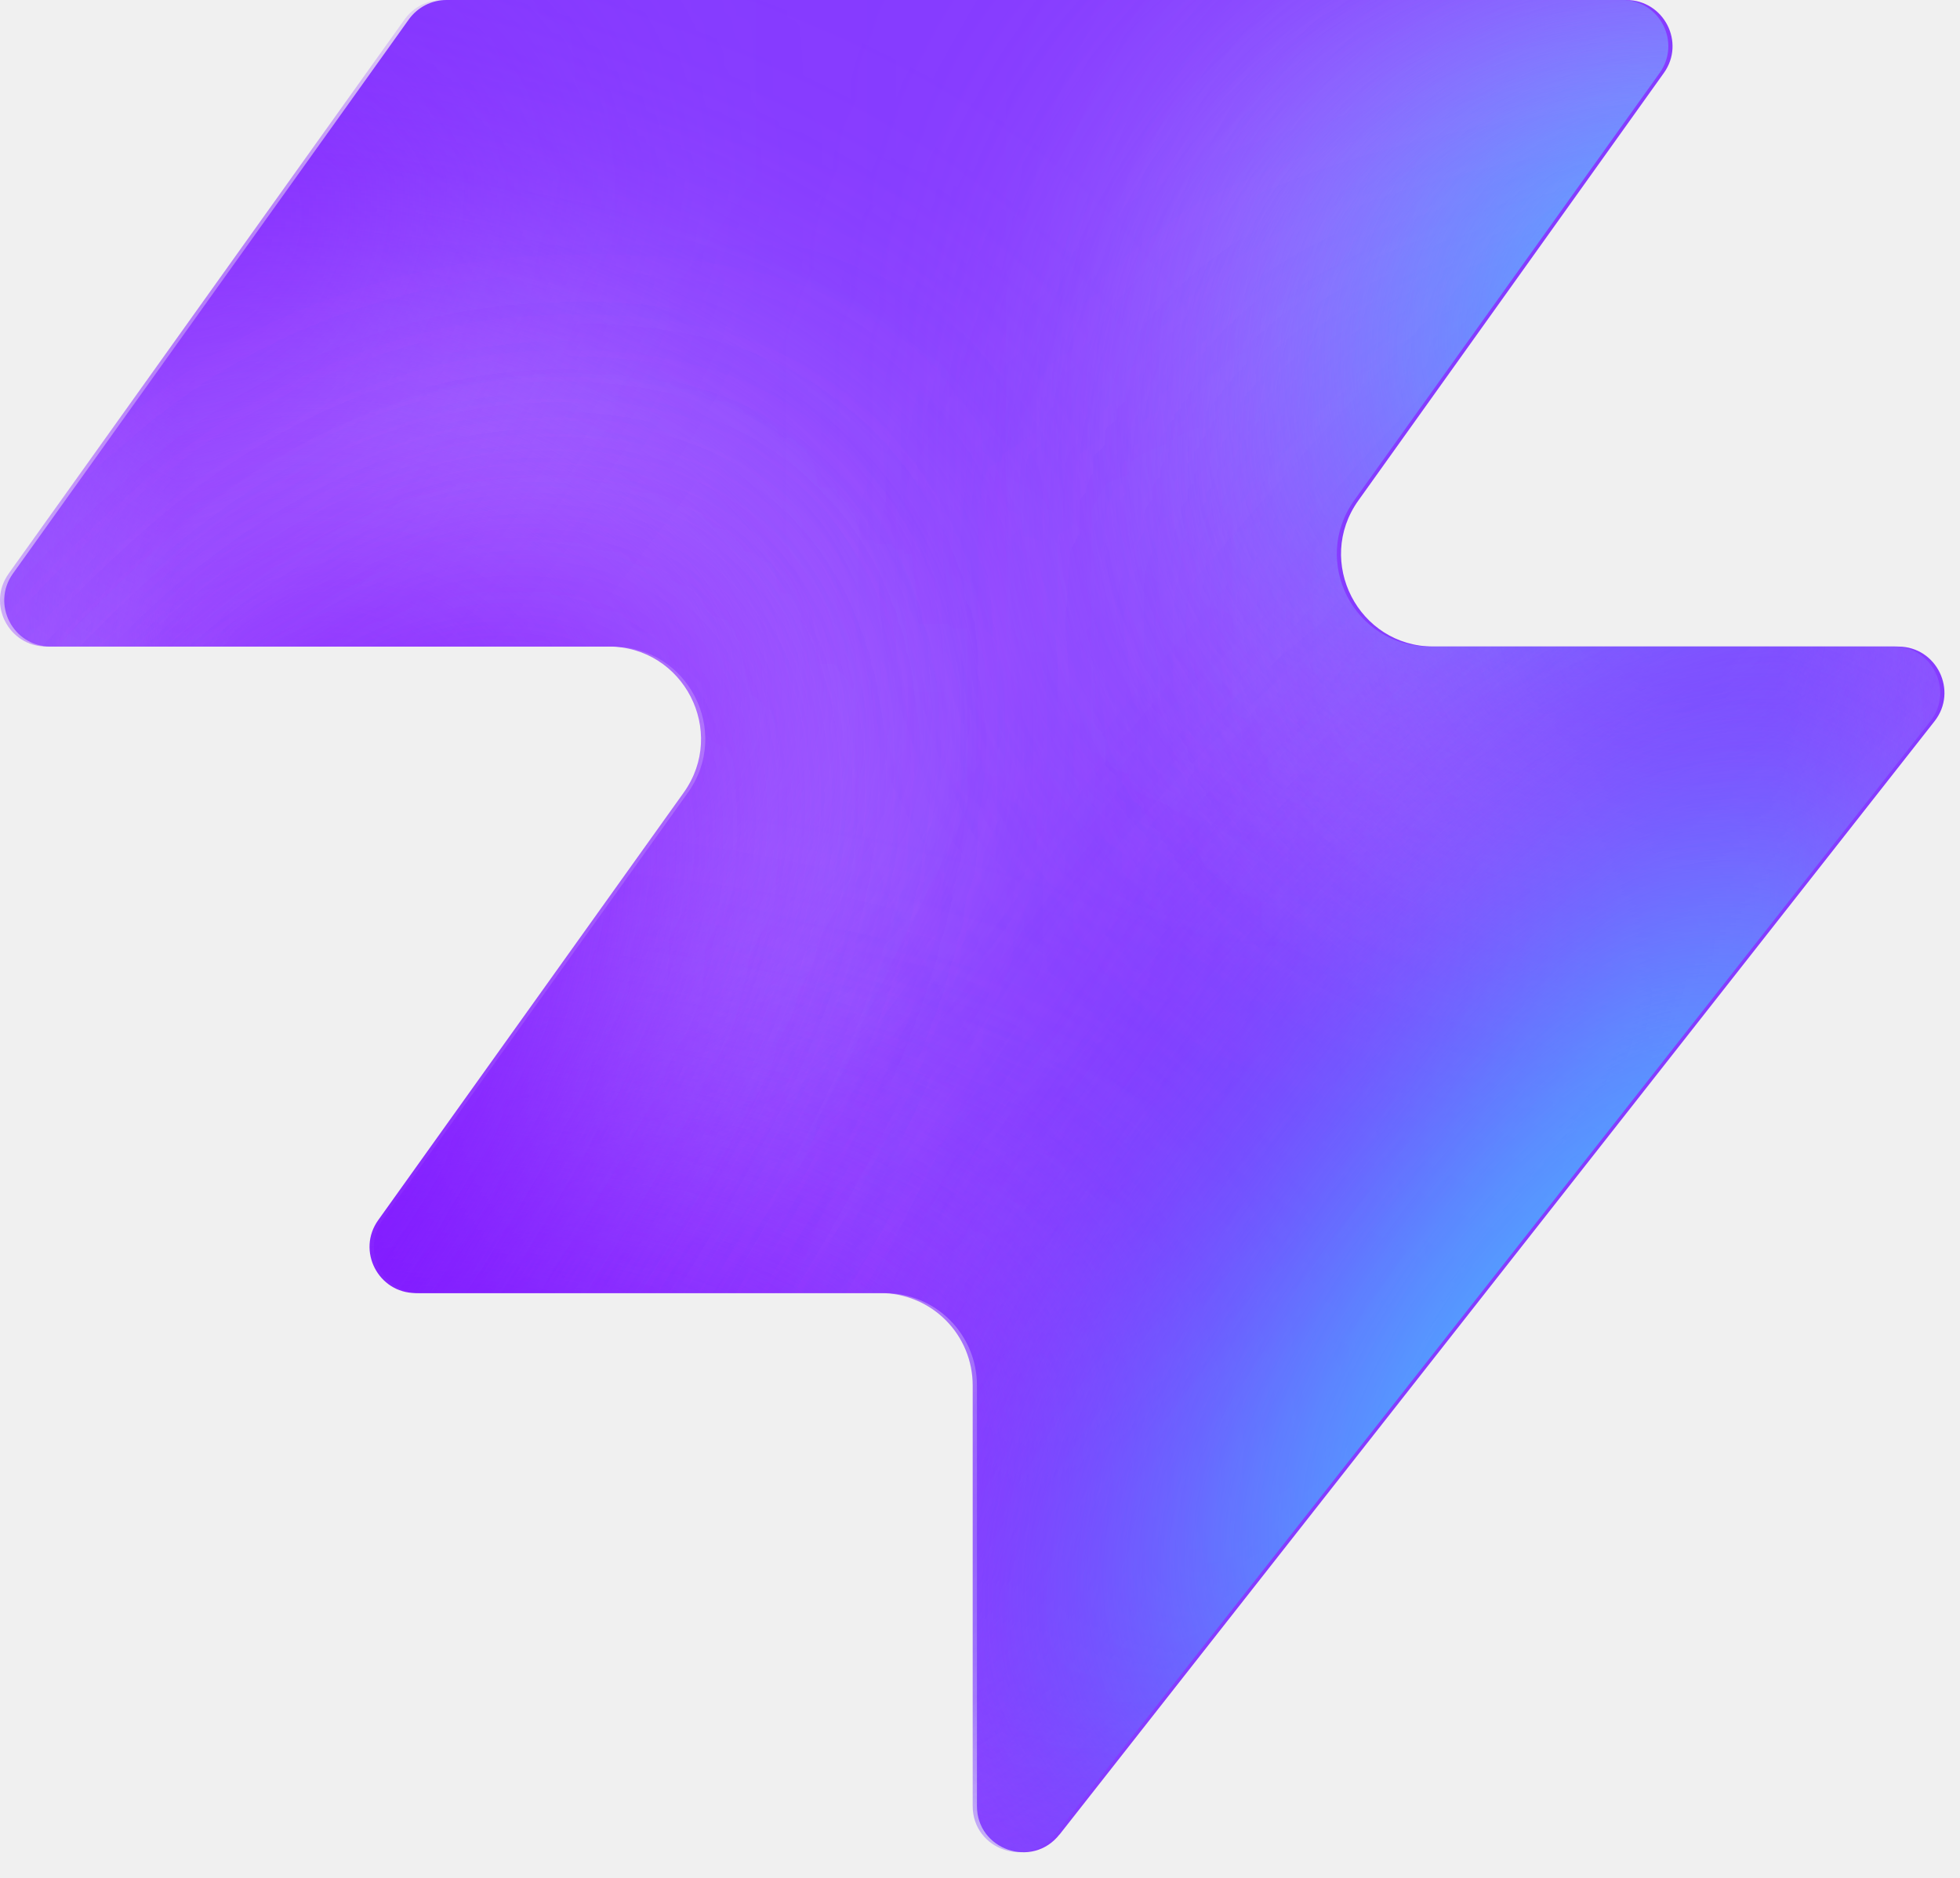
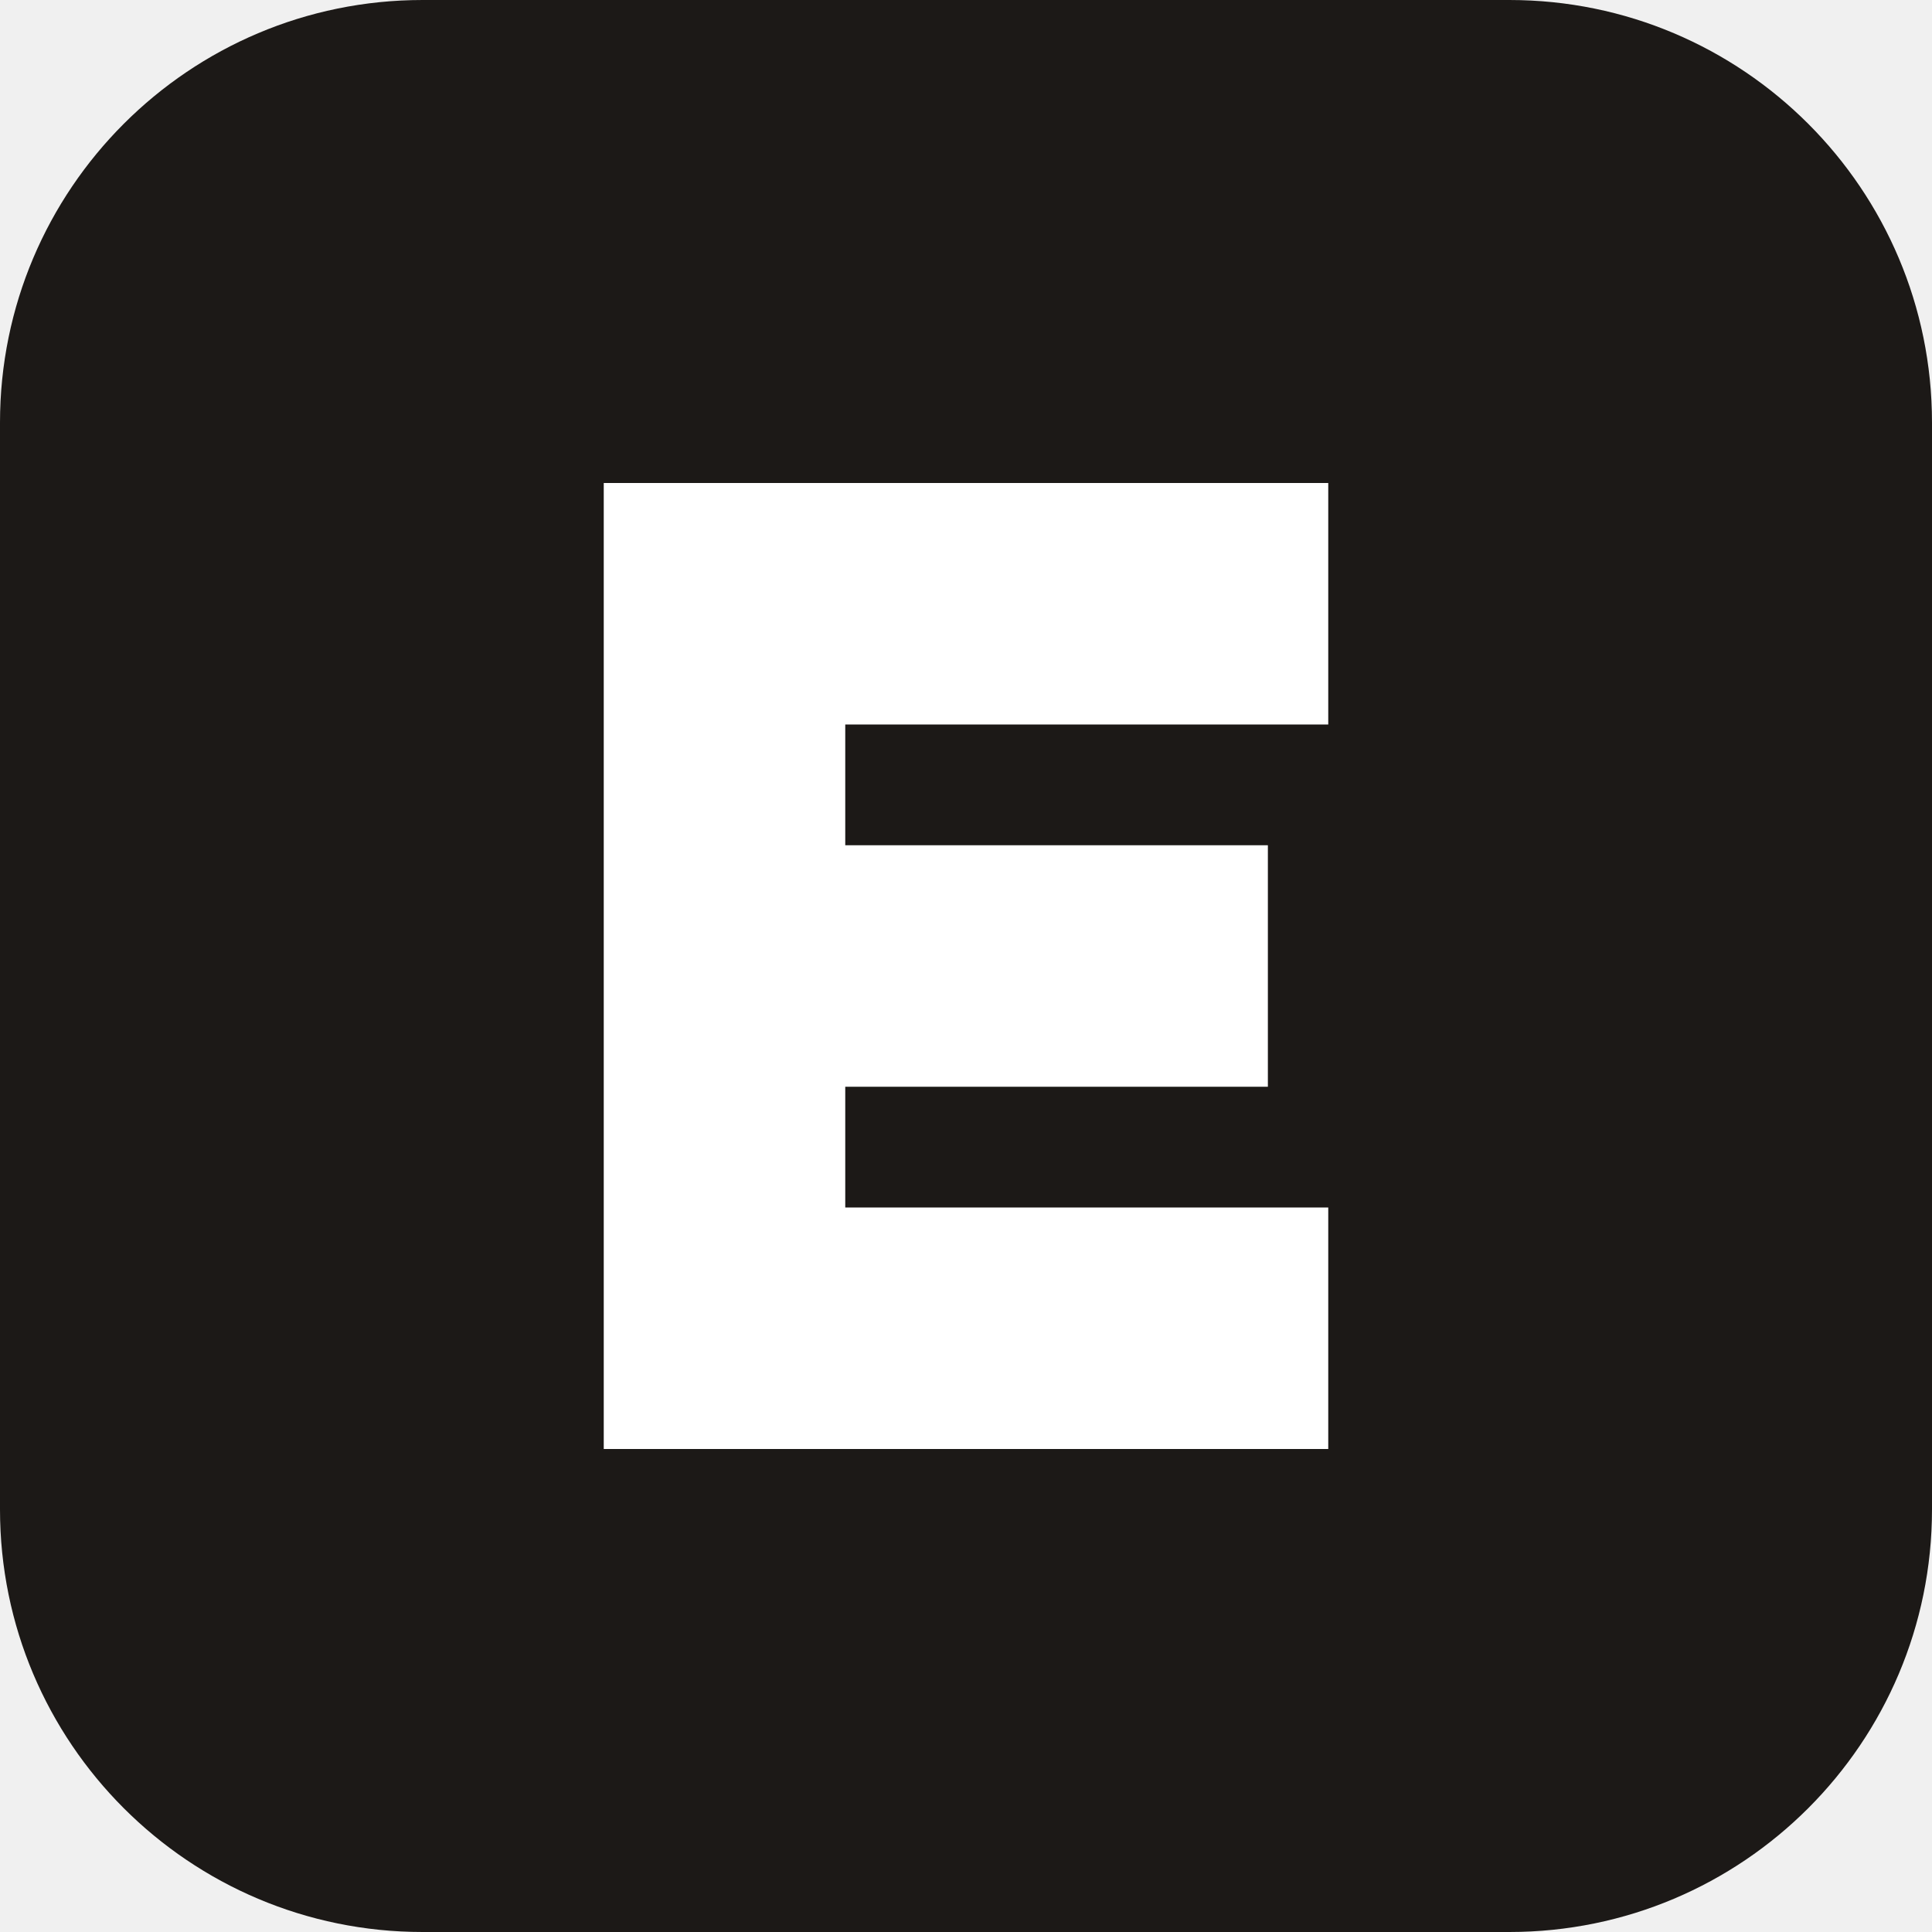
- <svg xmlns="http://www.w3.org/2000/svg" width="48" height="46" fill="none" viewBox="0 0 48 46">
-   <path fill="#863bff" d="M25.946 44.938c-.664.845-2.021.375-2.021-.698V33.937a2.26 2.26 0 0 0-2.262-2.262H10.287c-.92 0-1.456-1.04-.92-1.788l7.48-10.471c1.07-1.497 0-3.578-1.842-3.578H1.237c-.92 0-1.456-1.04-.92-1.788L10.013.474c.214-.297.556-.474.92-.474h28.894c.92 0 1.456 1.04.92 1.788l-7.48 10.471c-1.07 1.498 0 3.579 1.842 3.579h11.377c.943 0 1.473 1.088.89 1.83L25.947 44.94z" style="fill:#863bff;fill:color(display-p3 .525 .23 1);fill-opacity:1" />
-   <mask id="a" width="48" height="46" x="0" y="0" maskUnits="userSpaceOnUse" style="mask-type:alpha">
-     <path fill="#000" d="M25.842 44.938c-.664.844-2.021.375-2.021-.698V33.937a2.26 2.26 0 0 0-2.262-2.262H10.183c-.92 0-1.456-1.04-.92-1.788l7.48-10.471c1.07-1.498 0-3.579-1.842-3.579H1.133c-.92 0-1.456-1.04-.92-1.787L9.91.473c.214-.297.556-.474.92-.474h28.894c.92 0 1.456 1.04.92 1.788l-7.48 10.471c-1.07 1.498 0 3.578 1.842 3.578h11.377c.943 0 1.473 1.088.89 1.832L25.843 44.94z" style="fill:#000;fill-opacity:1" />
-   </mask>
-   <g mask="url(#a)">
-     <g filter="url(#b)">
-       <ellipse cx="5.508" cy="14.704" fill="#ede6ff" rx="5.508" ry="14.704" style="fill:#ede6ff;fill:color(display-p3 .927 .903 1);fill-opacity:1" transform="matrix(.00324 1 1 -.00324 -4.47 31.516)" />
-     </g>
-     <g filter="url(#c)">
-       <ellipse cx="10.399" cy="29.851" fill="#ede6ff" rx="10.399" ry="29.851" style="fill:#ede6ff;fill:color(display-p3 .927 .903 1);fill-opacity:1" transform="matrix(.00324 1 1 -.00324 -39.328 7.883)" />
-     </g>
-     <g filter="url(#d)">
-       <ellipse cx="5.508" cy="30.487" fill="#7e14ff" rx="5.508" ry="30.487" style="fill:#7e14ff;fill:color(display-p3 .492 .077 1);fill-opacity:1" transform="rotate(89.814 -25.913 -14.639)scale(1 -1)" />
-     </g>
-     <g filter="url(#e)">
-       <ellipse cx="5.508" cy="30.599" fill="#7e14ff" rx="5.508" ry="30.599" style="fill:#7e14ff;fill:color(display-p3 .492 .077 1);fill-opacity:1" transform="rotate(89.814 -32.644 -3.334)scale(1 -1)" />
-     </g>
-     <g filter="url(#f)">
-       <ellipse cx="5.508" cy="30.599" fill="#7e14ff" rx="5.508" ry="30.599" style="fill:#7e14ff;fill:color(display-p3 .492 .077 1);fill-opacity:1" transform="matrix(.00324 1 1 -.00324 -34.34 30.47)" />
-     </g>
-     <g filter="url(#g)">
-       <ellipse cx="14.072" cy="22.078" fill="#ede6ff" rx="14.072" ry="22.078" style="fill:#ede6ff;fill:color(display-p3 .927 .903 1);fill-opacity:1" transform="rotate(93.35 24.506 48.493)scale(-1 1)" />
-     </g>
-     <g filter="url(#h)">
-       <ellipse cx="3.47" cy="21.501" fill="#7e14ff" rx="3.47" ry="21.501" style="fill:#7e14ff;fill:color(display-p3 .492 .077 1);fill-opacity:1" transform="rotate(89.009 28.708 47.59)scale(-1 1)" />
-     </g>
-     <g filter="url(#i)">
-       <ellipse cx="3.47" cy="21.501" fill="#7e14ff" rx="3.47" ry="21.501" style="fill:#7e14ff;fill:color(display-p3 .492 .077 1);fill-opacity:1" transform="rotate(89.009 28.708 47.59)scale(-1 1)" />
-     </g>
-     <g filter="url(#j)">
-       <ellipse cx=".387" cy="8.972" fill="#7e14ff" rx="4.407" ry="29.108" style="fill:#7e14ff;fill:color(display-p3 .492 .077 1);fill-opacity:1" transform="rotate(39.51 .387 8.972)" />
-     </g>
-     <g filter="url(#k)">
-       <ellipse cx="47.523" cy="-6.092" fill="#7e14ff" rx="4.407" ry="29.108" style="fill:#7e14ff;fill:color(display-p3 .492 .077 1);fill-opacity:1" transform="rotate(37.892 47.523 -6.092)" />
-     </g>
-     <g filter="url(#l)">
-       <ellipse cx="41.412" cy="6.333" fill="#47bfff" rx="5.971" ry="9.665" style="fill:#47bfff;fill:color(display-p3 .28 .748 1);fill-opacity:1" transform="rotate(37.892 41.412 6.333)" />
-     </g>
-     <g filter="url(#m)">
-       <ellipse cx="-1.879" cy="38.332" fill="#7e14ff" rx="4.407" ry="29.108" style="fill:#7e14ff;fill:color(display-p3 .492 .077 1);fill-opacity:1" transform="rotate(37.892 -1.88 38.332)" />
-     </g>
-     <g filter="url(#n)">
-       <ellipse cx="-1.879" cy="38.332" fill="#7e14ff" rx="4.407" ry="29.108" style="fill:#7e14ff;fill:color(display-p3 .492 .077 1);fill-opacity:1" transform="rotate(37.892 -1.88 38.332)" />
-     </g>
-     <g filter="url(#o)">
-       <ellipse cx="35.651" cy="29.907" fill="#7e14ff" rx="4.407" ry="29.108" style="fill:#7e14ff;fill:color(display-p3 .492 .077 1);fill-opacity:1" transform="rotate(37.892 35.651 29.907)" />
-     </g>
-     <g filter="url(#p)">
-       <ellipse cx="38.418" cy="32.4" fill="#47bfff" rx="5.971" ry="15.297" style="fill:#47bfff;fill:color(display-p3 .28 .748 1);fill-opacity:1" transform="rotate(37.892 38.418 32.4)" />
-     </g>
-   </g>
-   <defs>
-     <filter id="b" width="60.045" height="41.654" x="-19.77" y="16.149" color-interpolation-filters="sRGB" filterUnits="userSpaceOnUse">
-       <feFlood flood-opacity="0" result="BackgroundImageFix" />
-       <feBlend in="SourceGraphic" in2="BackgroundImageFix" result="shape" />
-       <feGaussianBlur result="effect1_foregroundBlur_2002_17158" stdDeviation="7.659" />
-     </filter>
-     <filter id="c" width="90.34" height="51.437" x="-54.613" y="-7.533" color-interpolation-filters="sRGB" filterUnits="userSpaceOnUse">
-       <feFlood flood-opacity="0" result="BackgroundImageFix" />
-       <feBlend in="SourceGraphic" in2="BackgroundImageFix" result="shape" />
-       <feGaussianBlur result="effect1_foregroundBlur_2002_17158" stdDeviation="7.659" />
-     </filter>
-     <filter id="d" width="79.355" height="29.4" x="-49.64" y="2.03" color-interpolation-filters="sRGB" filterUnits="userSpaceOnUse">
-       <feFlood flood-opacity="0" result="BackgroundImageFix" />
-       <feBlend in="SourceGraphic" in2="BackgroundImageFix" result="shape" />
-       <feGaussianBlur result="effect1_foregroundBlur_2002_17158" stdDeviation="4.596" />
-     </filter>
-     <filter id="e" width="79.579" height="29.4" x="-45.045" y="20.029" color-interpolation-filters="sRGB" filterUnits="userSpaceOnUse">
-       <feFlood flood-opacity="0" result="BackgroundImageFix" />
-       <feBlend in="SourceGraphic" in2="BackgroundImageFix" result="shape" />
-       <feGaussianBlur result="effect1_foregroundBlur_2002_17158" stdDeviation="4.596" />
-     </filter>
-     <filter id="f" width="79.579" height="29.4" x="-43.513" y="21.178" color-interpolation-filters="sRGB" filterUnits="userSpaceOnUse">
-       <feFlood flood-opacity="0" result="BackgroundImageFix" />
-       <feBlend in="SourceGraphic" in2="BackgroundImageFix" result="shape" />
-       <feGaussianBlur result="effect1_foregroundBlur_2002_17158" stdDeviation="4.596" />
-     </filter>
-     <filter id="g" width="74.749" height="58.852" x="15.756" y="-17.901" color-interpolation-filters="sRGB" filterUnits="userSpaceOnUse">
-       <feFlood flood-opacity="0" result="BackgroundImageFix" />
-       <feBlend in="SourceGraphic" in2="BackgroundImageFix" result="shape" />
-       <feGaussianBlur result="effect1_foregroundBlur_2002_17158" stdDeviation="7.659" />
-     </filter>
-     <filter id="h" width="61.377" height="25.362" x="23.548" y="2.284" color-interpolation-filters="sRGB" filterUnits="userSpaceOnUse">
-       <feFlood flood-opacity="0" result="BackgroundImageFix" />
-       <feBlend in="SourceGraphic" in2="BackgroundImageFix" result="shape" />
-       <feGaussianBlur result="effect1_foregroundBlur_2002_17158" stdDeviation="4.596" />
-     </filter>
-     <filter id="i" width="61.377" height="25.362" x="23.548" y="2.284" color-interpolation-filters="sRGB" filterUnits="userSpaceOnUse">
-       <feFlood flood-opacity="0" result="BackgroundImageFix" />
-       <feBlend in="SourceGraphic" in2="BackgroundImageFix" result="shape" />
-       <feGaussianBlur result="effect1_foregroundBlur_2002_17158" stdDeviation="4.596" />
-     </filter>
-     <filter id="j" width="56.045" height="63.649" x="-27.636" y="-22.853" color-interpolation-filters="sRGB" filterUnits="userSpaceOnUse">
-       <feFlood flood-opacity="0" result="BackgroundImageFix" />
-       <feBlend in="SourceGraphic" in2="BackgroundImageFix" result="shape" />
-       <feGaussianBlur result="effect1_foregroundBlur_2002_17158" stdDeviation="4.596" />
-     </filter>
-     <filter id="k" width="54.814" height="64.646" x="20.116" y="-38.415" color-interpolation-filters="sRGB" filterUnits="userSpaceOnUse">
-       <feFlood flood-opacity="0" result="BackgroundImageFix" />
-       <feBlend in="SourceGraphic" in2="BackgroundImageFix" result="shape" />
-       <feGaussianBlur result="effect1_foregroundBlur_2002_17158" stdDeviation="4.596" />
-     </filter>
-     <filter id="l" width="33.541" height="35.313" x="24.641" y="-11.323" color-interpolation-filters="sRGB" filterUnits="userSpaceOnUse">
-       <feFlood flood-opacity="0" result="BackgroundImageFix" />
-       <feBlend in="SourceGraphic" in2="BackgroundImageFix" result="shape" />
-       <feGaussianBlur result="effect1_foregroundBlur_2002_17158" stdDeviation="4.596" />
-     </filter>
-     <filter id="m" width="54.814" height="64.646" x="-29.286" y="6.009" color-interpolation-filters="sRGB" filterUnits="userSpaceOnUse">
-       <feFlood flood-opacity="0" result="BackgroundImageFix" />
-       <feBlend in="SourceGraphic" in2="BackgroundImageFix" result="shape" />
-       <feGaussianBlur result="effect1_foregroundBlur_2002_17158" stdDeviation="4.596" />
-     </filter>
-     <filter id="n" width="54.814" height="64.646" x="-29.286" y="6.009" color-interpolation-filters="sRGB" filterUnits="userSpaceOnUse">
-       <feFlood flood-opacity="0" result="BackgroundImageFix" />
-       <feBlend in="SourceGraphic" in2="BackgroundImageFix" result="shape" />
-       <feGaussianBlur result="effect1_foregroundBlur_2002_17158" stdDeviation="4.596" />
-     </filter>
-     <filter id="o" width="54.814" height="64.646" x="8.244" y="-2.416" color-interpolation-filters="sRGB" filterUnits="userSpaceOnUse">
-       <feFlood flood-opacity="0" result="BackgroundImageFix" />
-       <feBlend in="SourceGraphic" in2="BackgroundImageFix" result="shape" />
-       <feGaussianBlur result="effect1_foregroundBlur_2002_17158" stdDeviation="4.596" />
-     </filter>
-     <filter id="p" width="39.409" height="43.623" x="18.713" y="10.588" color-interpolation-filters="sRGB" filterUnits="userSpaceOnUse">
-       <feFlood flood-opacity="0" result="BackgroundImageFix" />
-       <feBlend in="SourceGraphic" in2="BackgroundImageFix" result="shape" />
-       <feGaussianBlur result="effect1_foregroundBlur_2002_17158" stdDeviation="4.596" />
-     </filter>
-   </defs>
+ <svg xmlns="http://www.w3.org/2000/svg" width="32" height="32" viewBox="0 0 32 32">
+   <rect width="32" height="32" rx="7" fill="#1c1917" />
+   <path fill="#fff" d="M10 8h12v4h-8v2h7v4h-7v2h8v4H10z" />
</svg>
